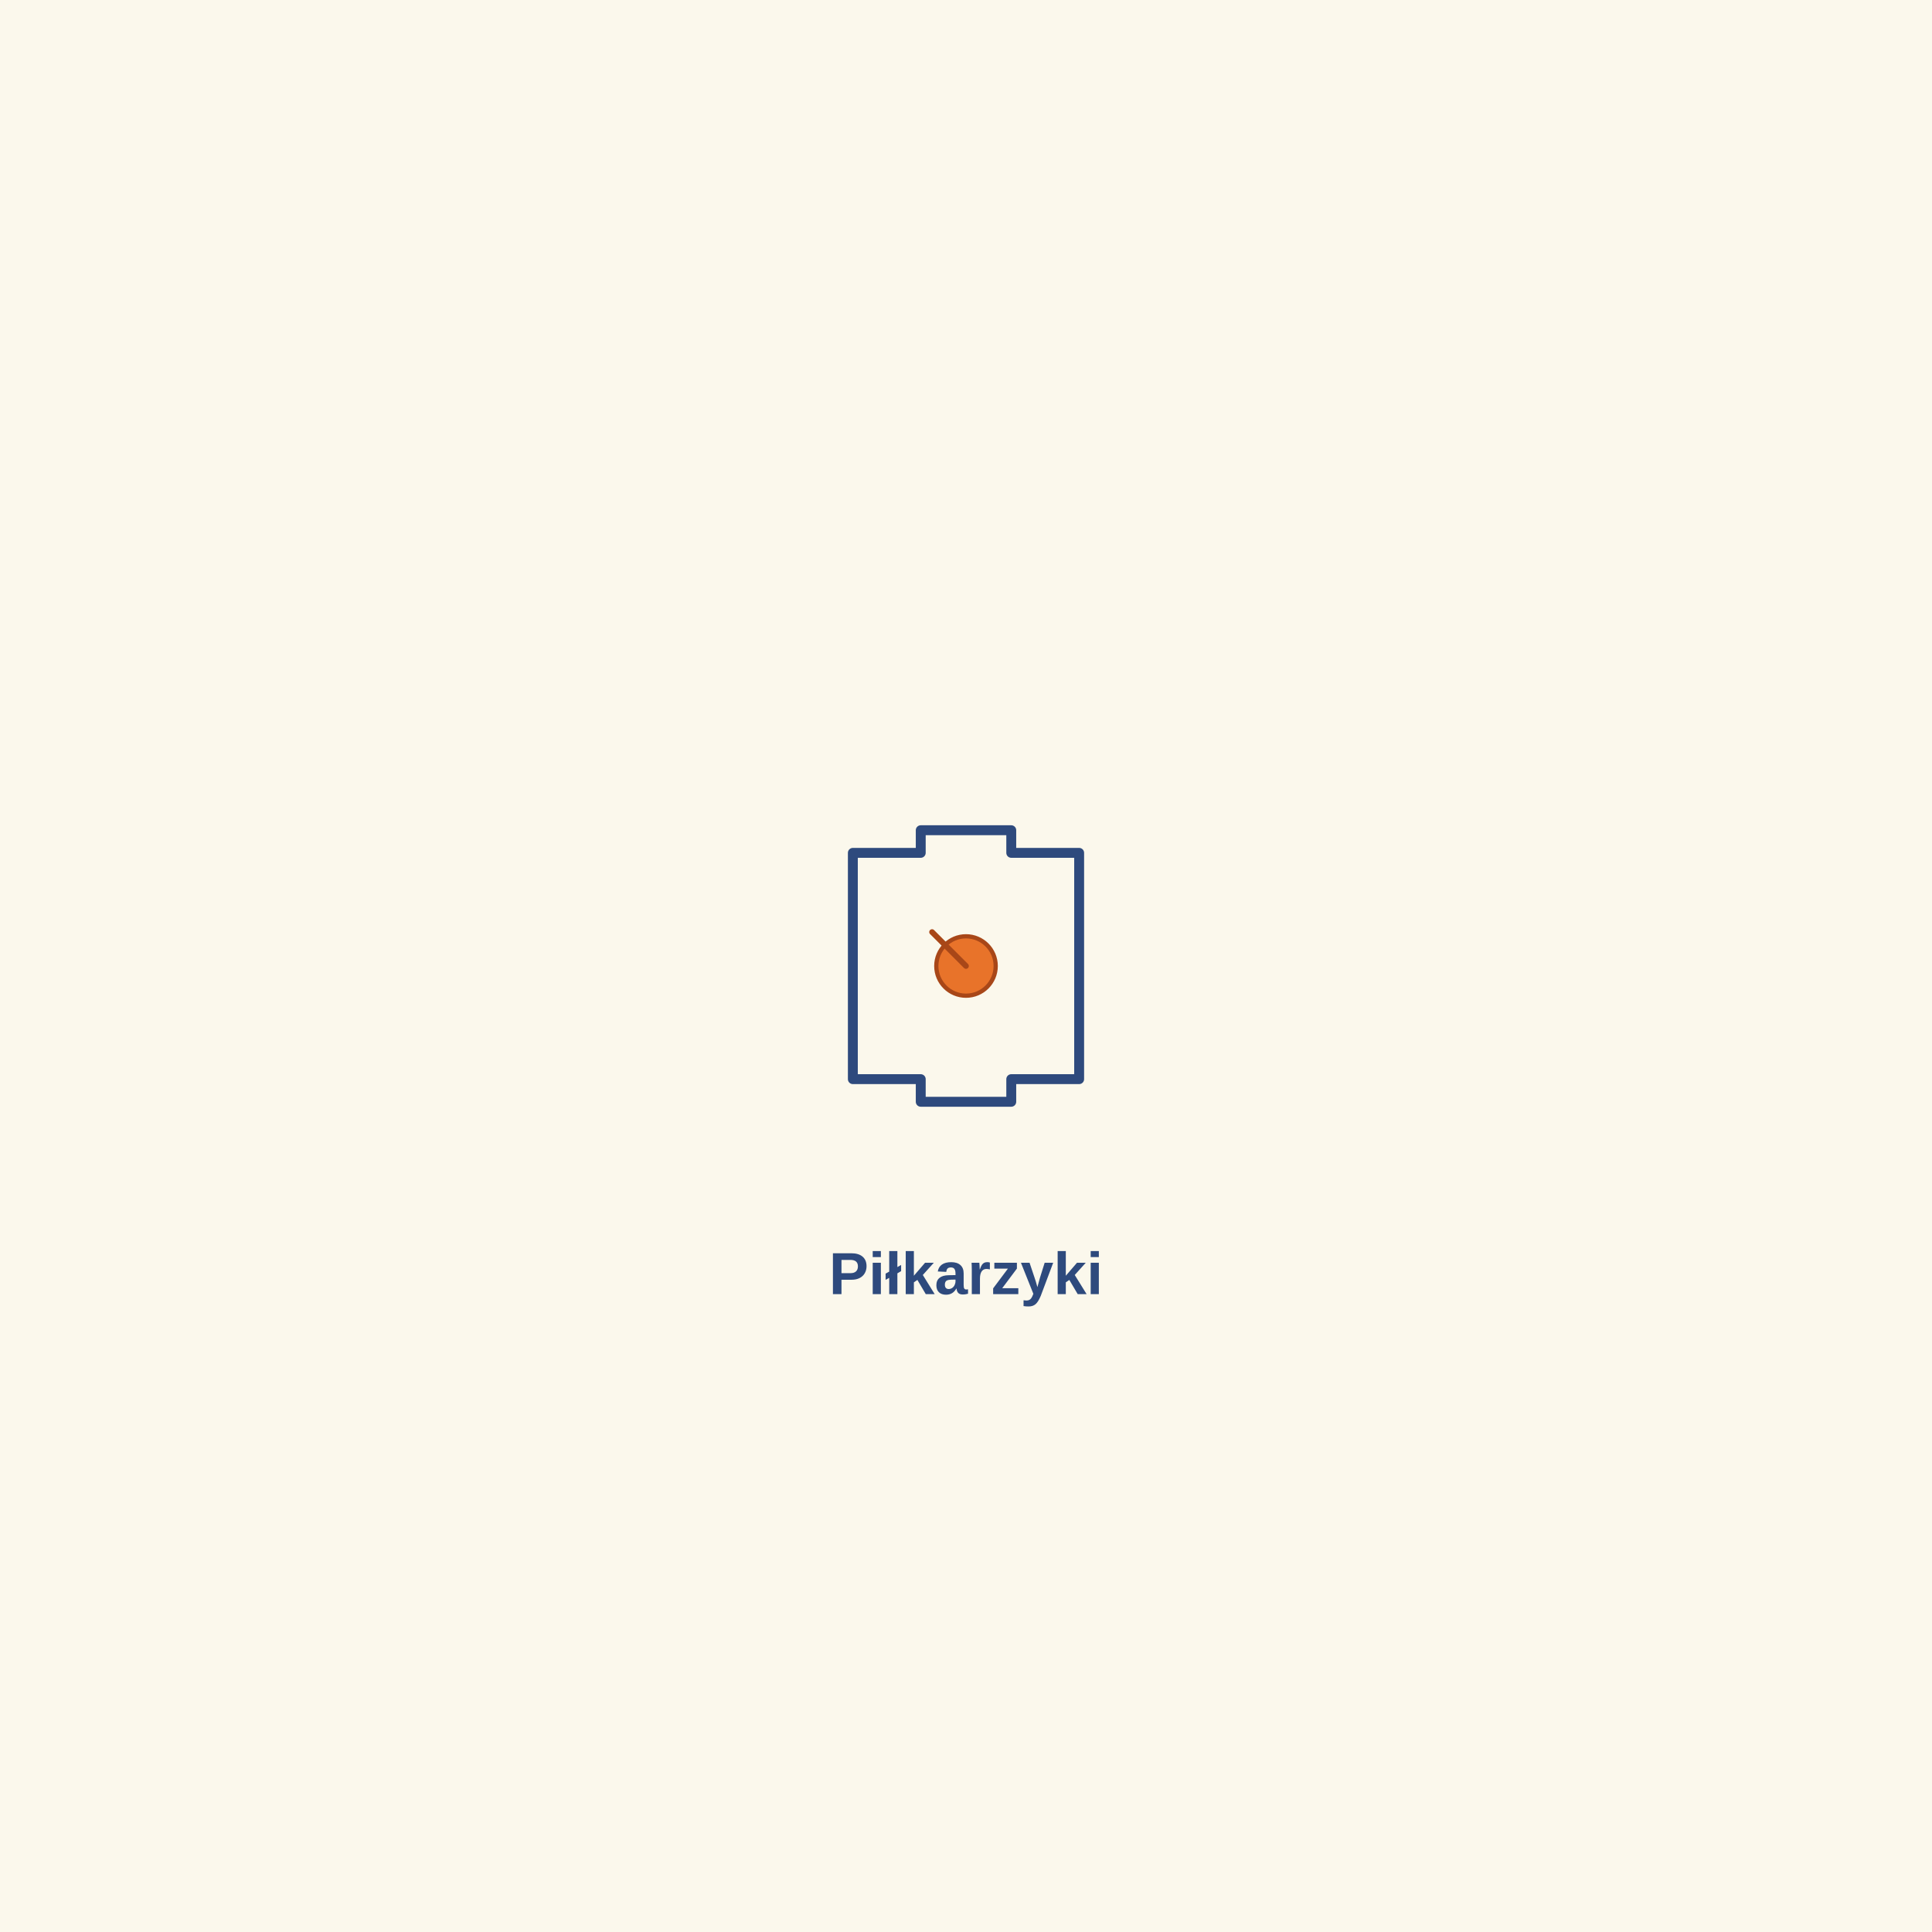
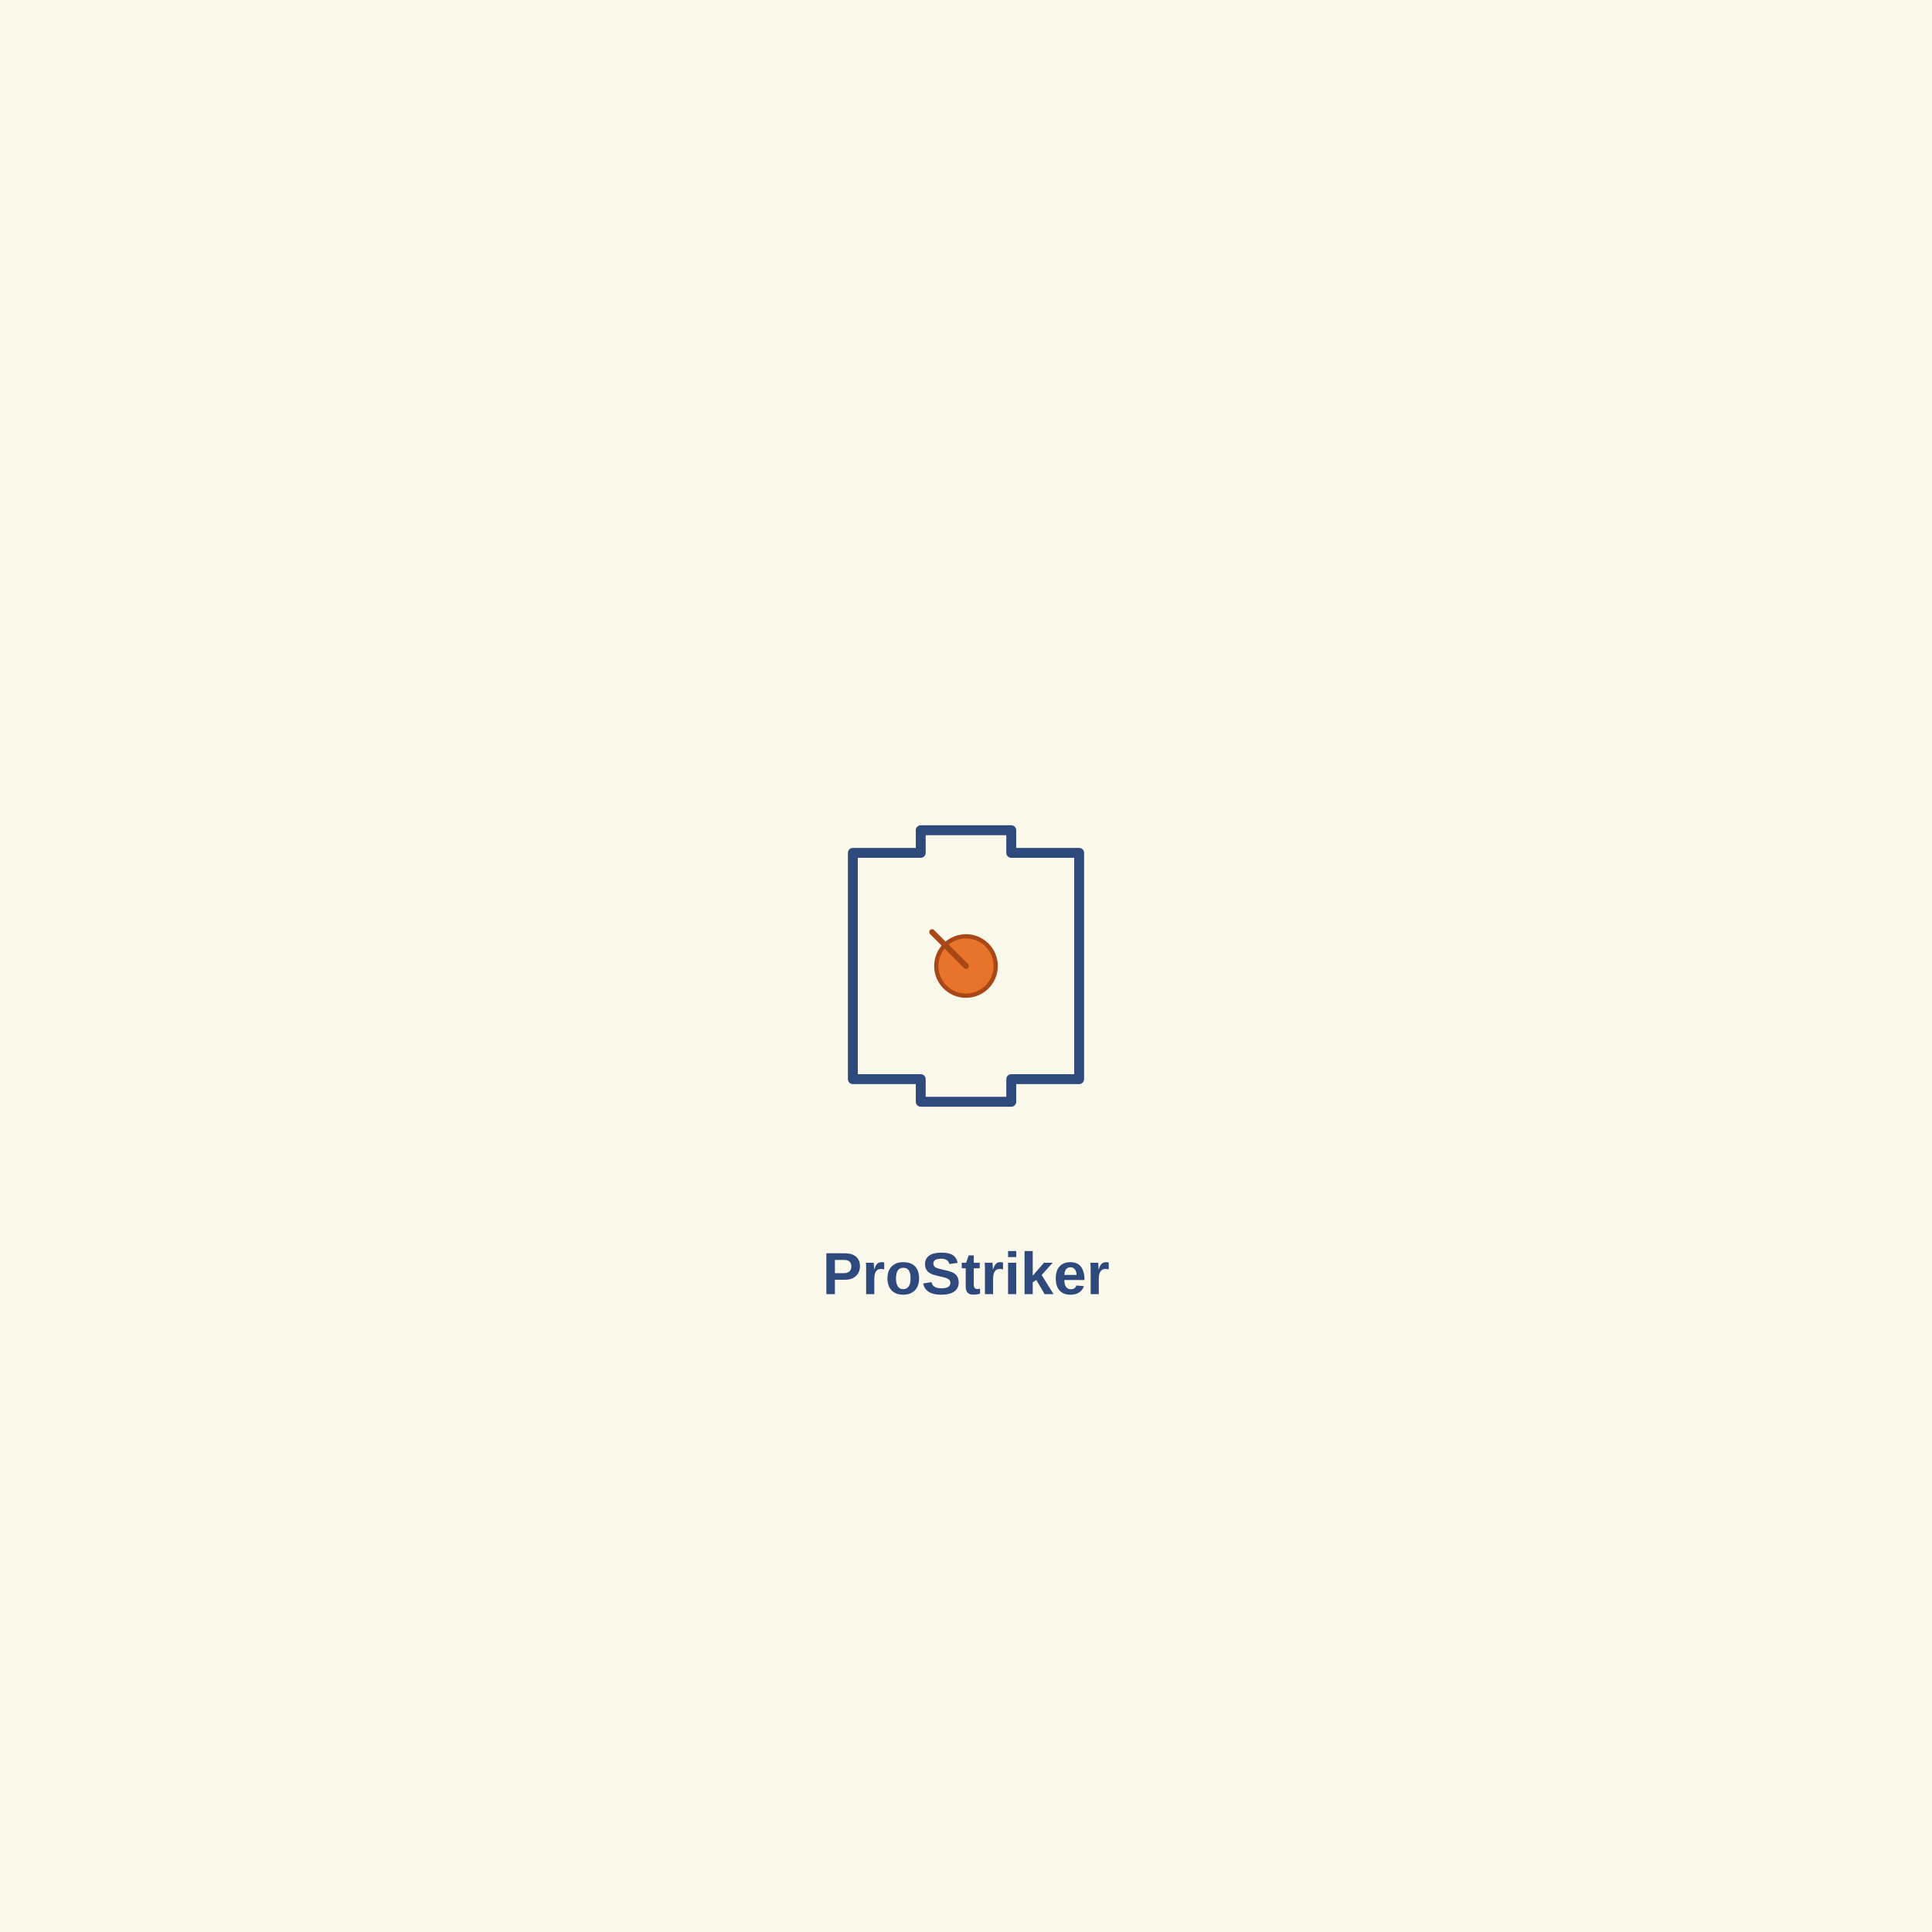
<svg xmlns="http://www.w3.org/2000/svg" viewBox="0 0 2732 2732">
  <rect width="2732" height="2732" fill="#FBF8EC" />
  <g transform="translate(1110 1110) scale(1)">
    <path d="M 96 96 L 192 96 L 192 64 L 320 64 L 320 96 L 416 96              L 416 416 L 320 416 L 320 448 L 192 448 L 192 416 L 96 416 Z" fill="none" stroke="#2e4a7d" stroke-width="14" stroke-linejoin="round" stroke-linecap="round" />
    <circle cx="256" cy="256" r="42" fill="#e8732a" stroke="#a84718" stroke-width="6" />
    <line x1="256" y1="256" x2="208" y2="208" stroke="#a84718" stroke-width="8" stroke-linecap="round" />
  </g>
  <text x="1366" y="1830" text-anchor="middle" font-family="Segoe UI, Arial, sans-serif" font-size="84" font-weight="700" fill="#2e4a7d">
-     Piłkarzyki
+     ProStriker
  </text>
</svg>
